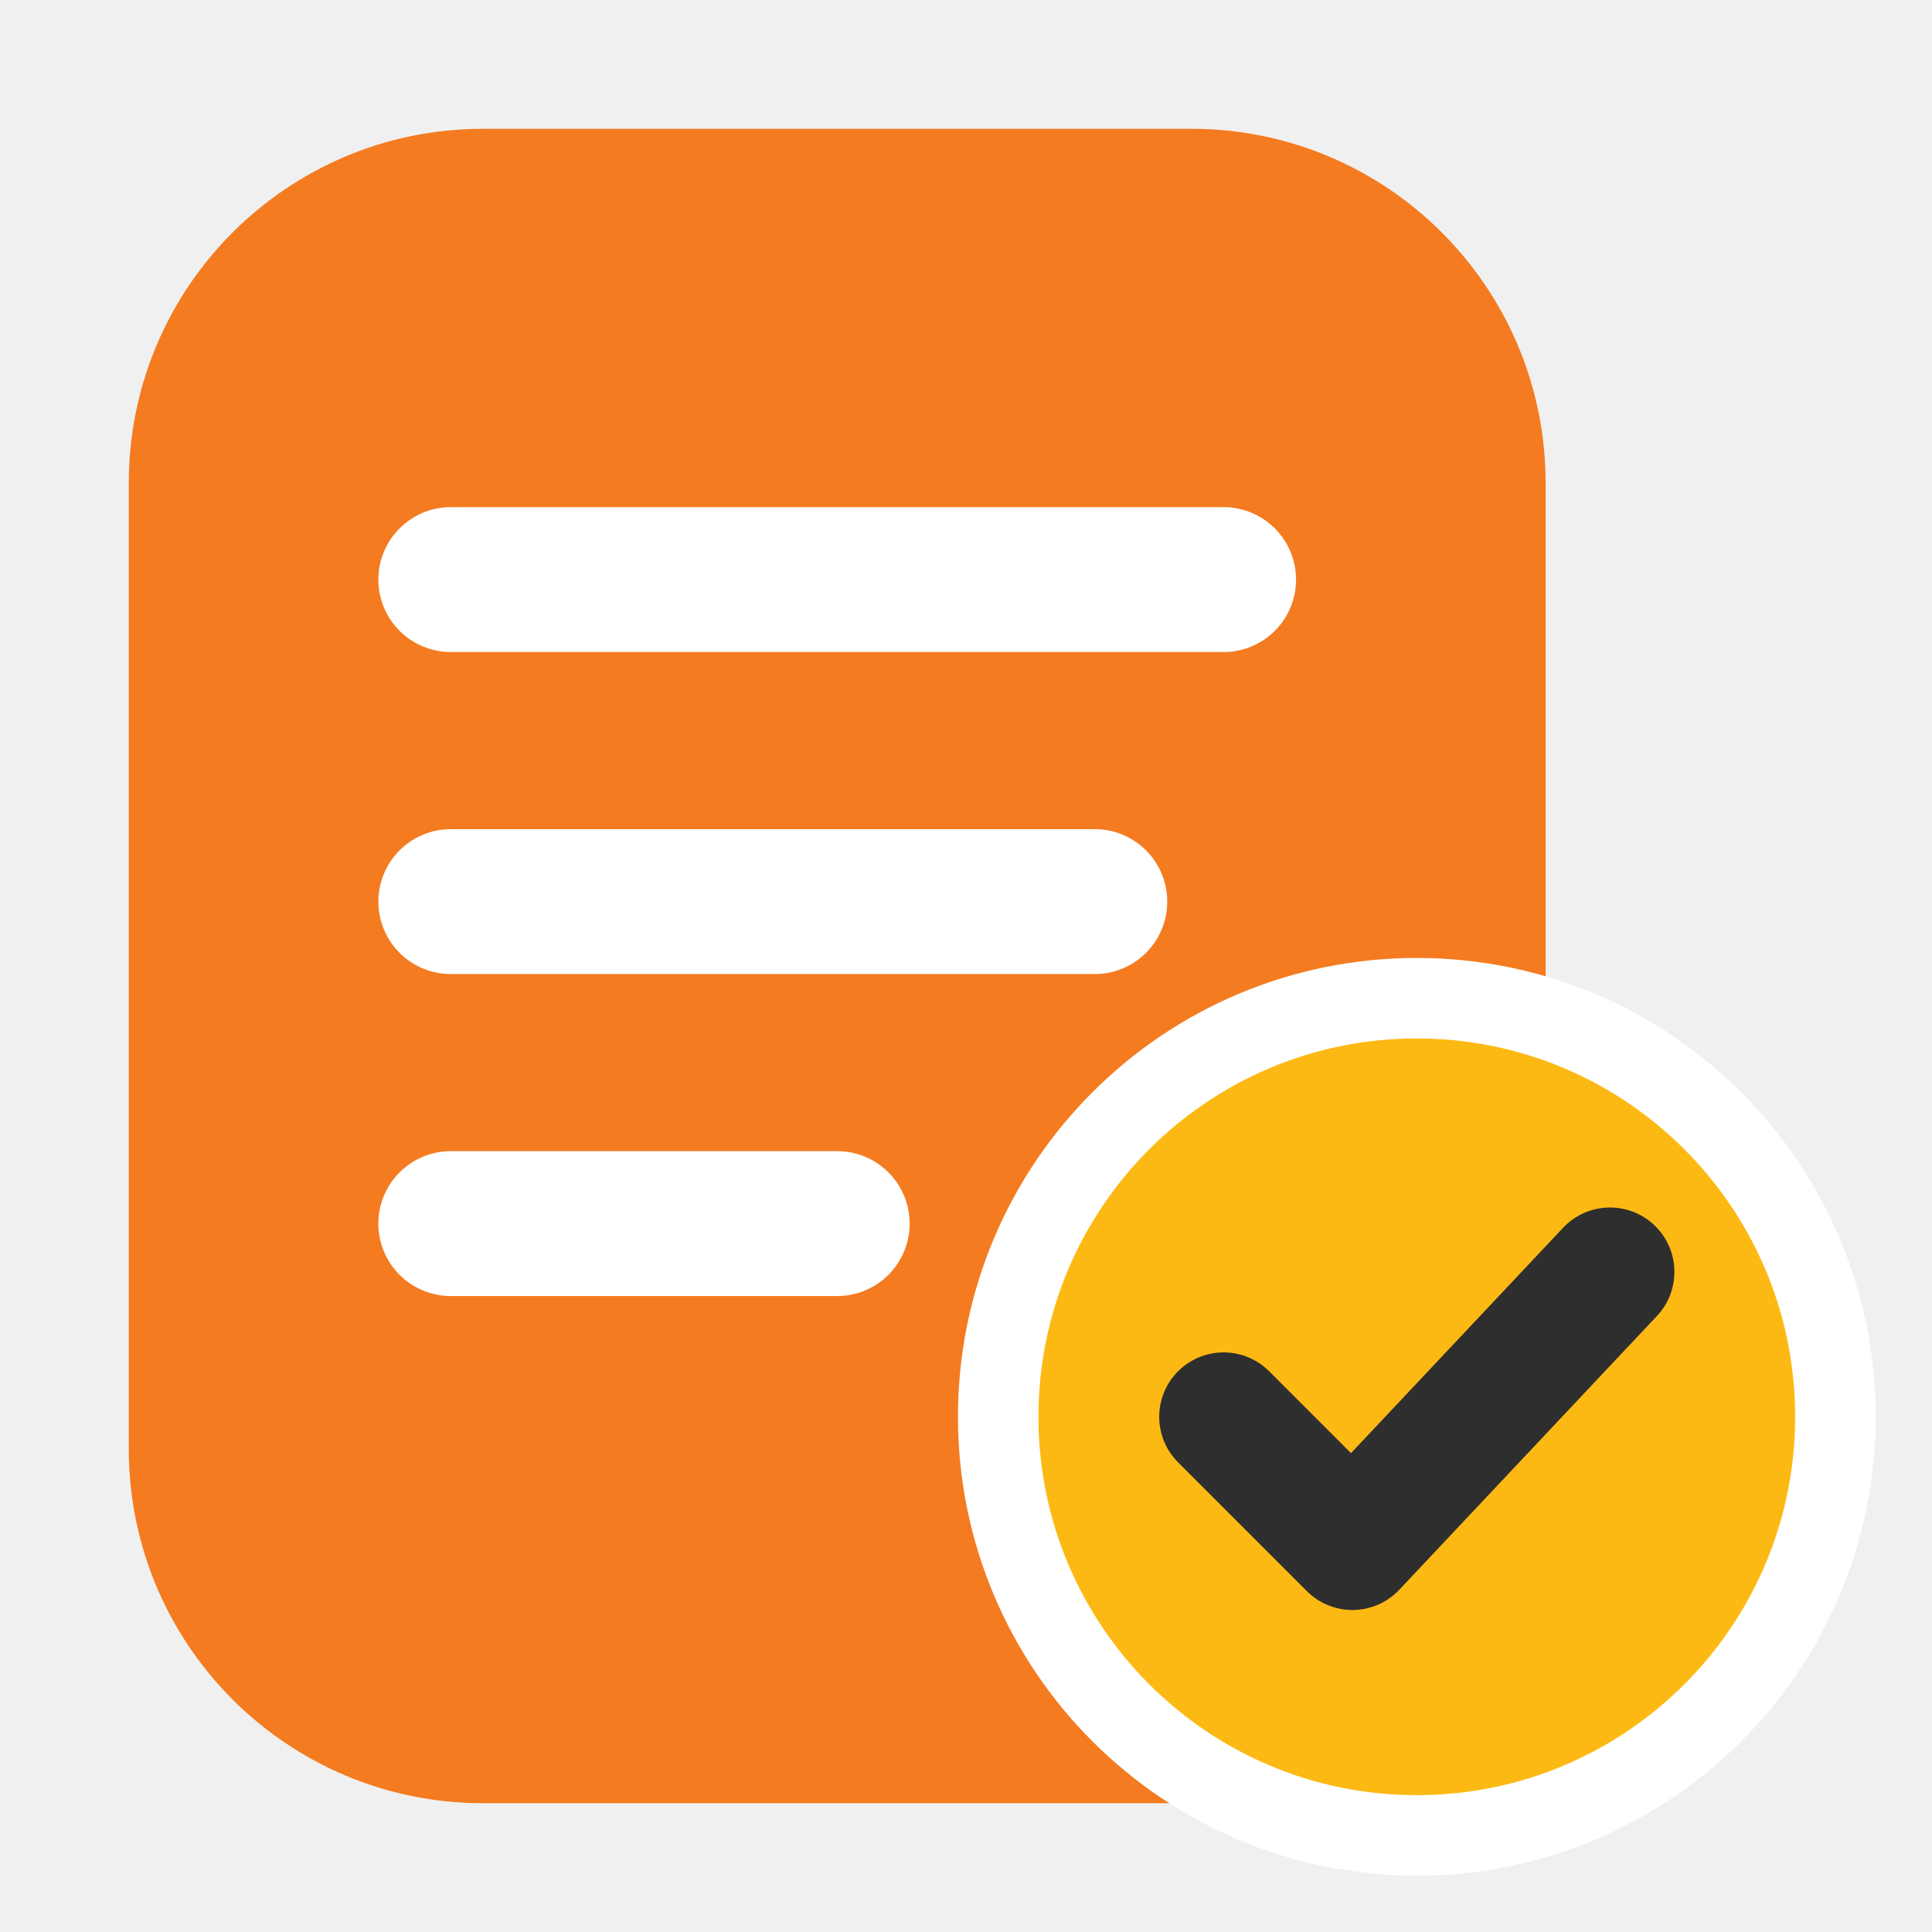
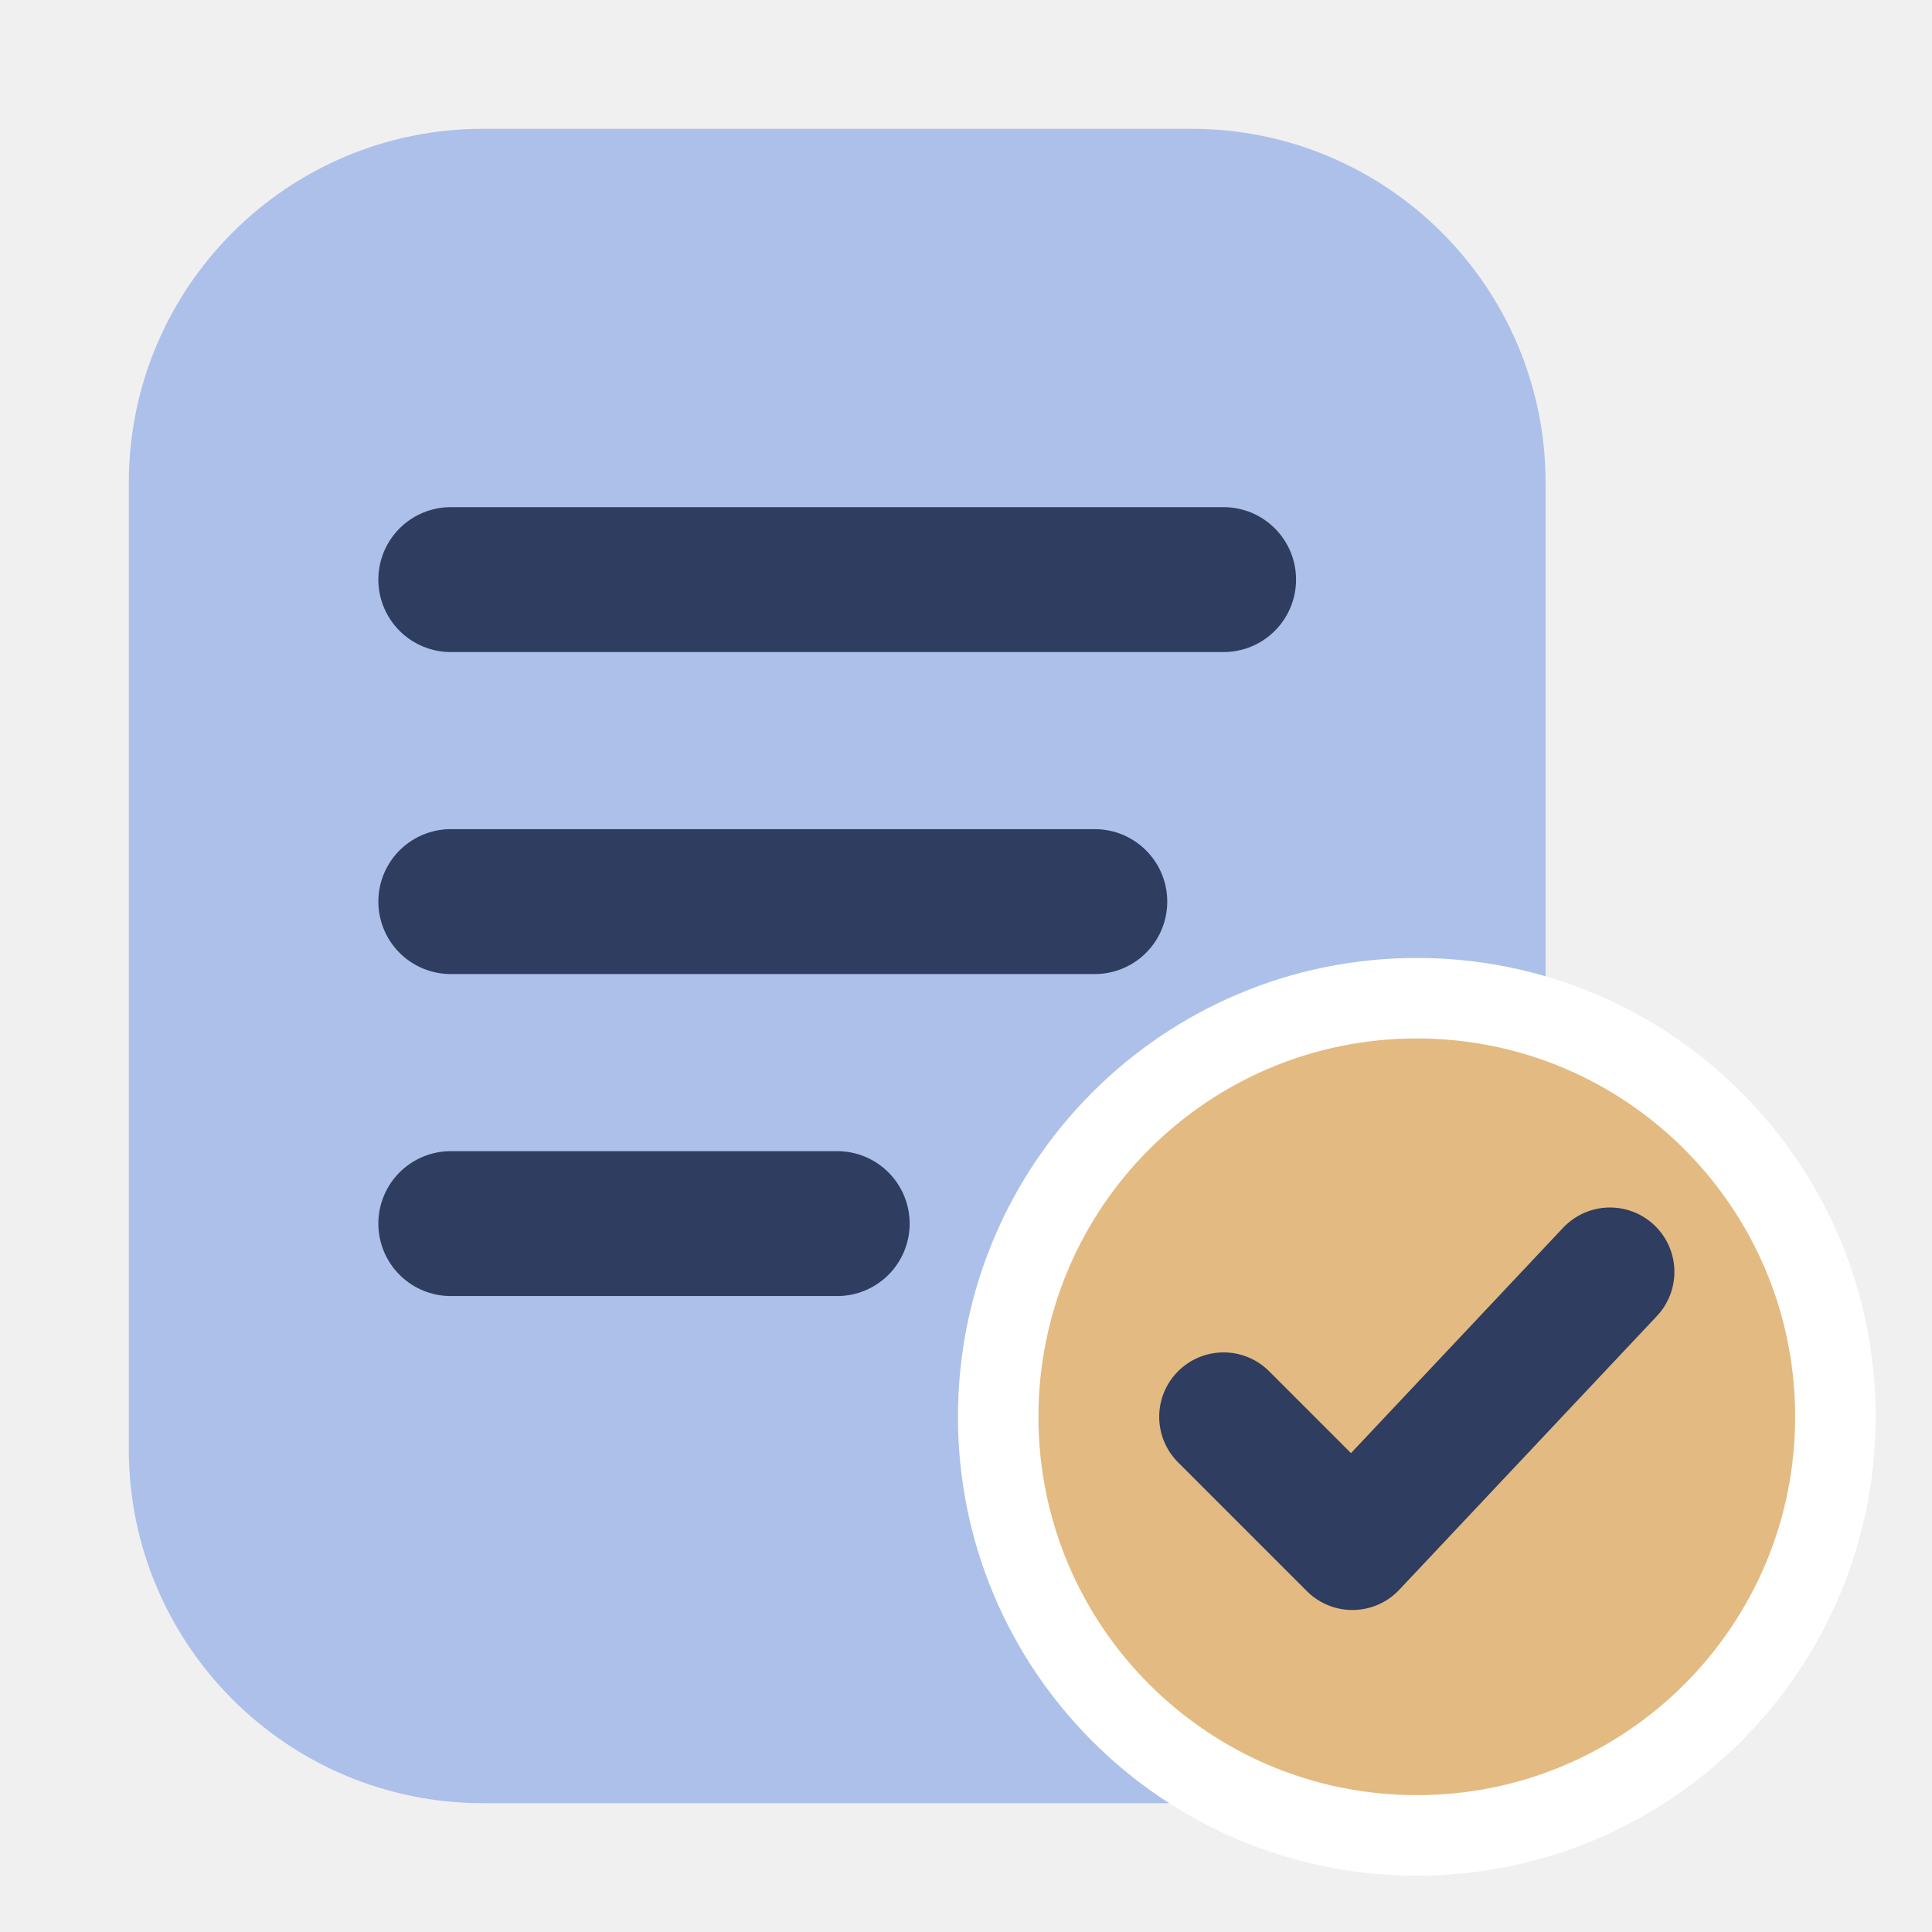
<svg xmlns="http://www.w3.org/2000/svg" viewBox="0 0 120 120">
-   <rect x="8" y="8" width="88" height="104" rx="22" fill="#F47B20" />
-   <path d="M28 36H76M28 56H68M28 76H52" stroke="#FFFFFF" stroke-width="9" stroke-linecap="round" />
-   <circle cx="88" cy="88" r="26" fill="#FDB913" stroke="#FFFFFF" stroke-width="5" />
-   <path d="M76 88l8 8l16-17" stroke="#2E2E2E" stroke-width="8" fill="none" stroke-linecap="round" stroke-linejoin="round" />
+   <rect x="8" y="8" width="88" height="104" rx="22" fill="#ADC0EA" />
+   <path d="M28 36H76M28 56H68M28 76H52" stroke="#2E3D60" stroke-width="9" stroke-linecap="round" />
+   <circle cx="88" cy="88" r="26" fill="#E3BA81" stroke="#FFFFFF" stroke-width="5" />
+   <path d="M76 88l8 8l16-17" stroke="#2E3D60" stroke-width="8" fill="none" stroke-linecap="round" stroke-linejoin="round" />
</svg>
